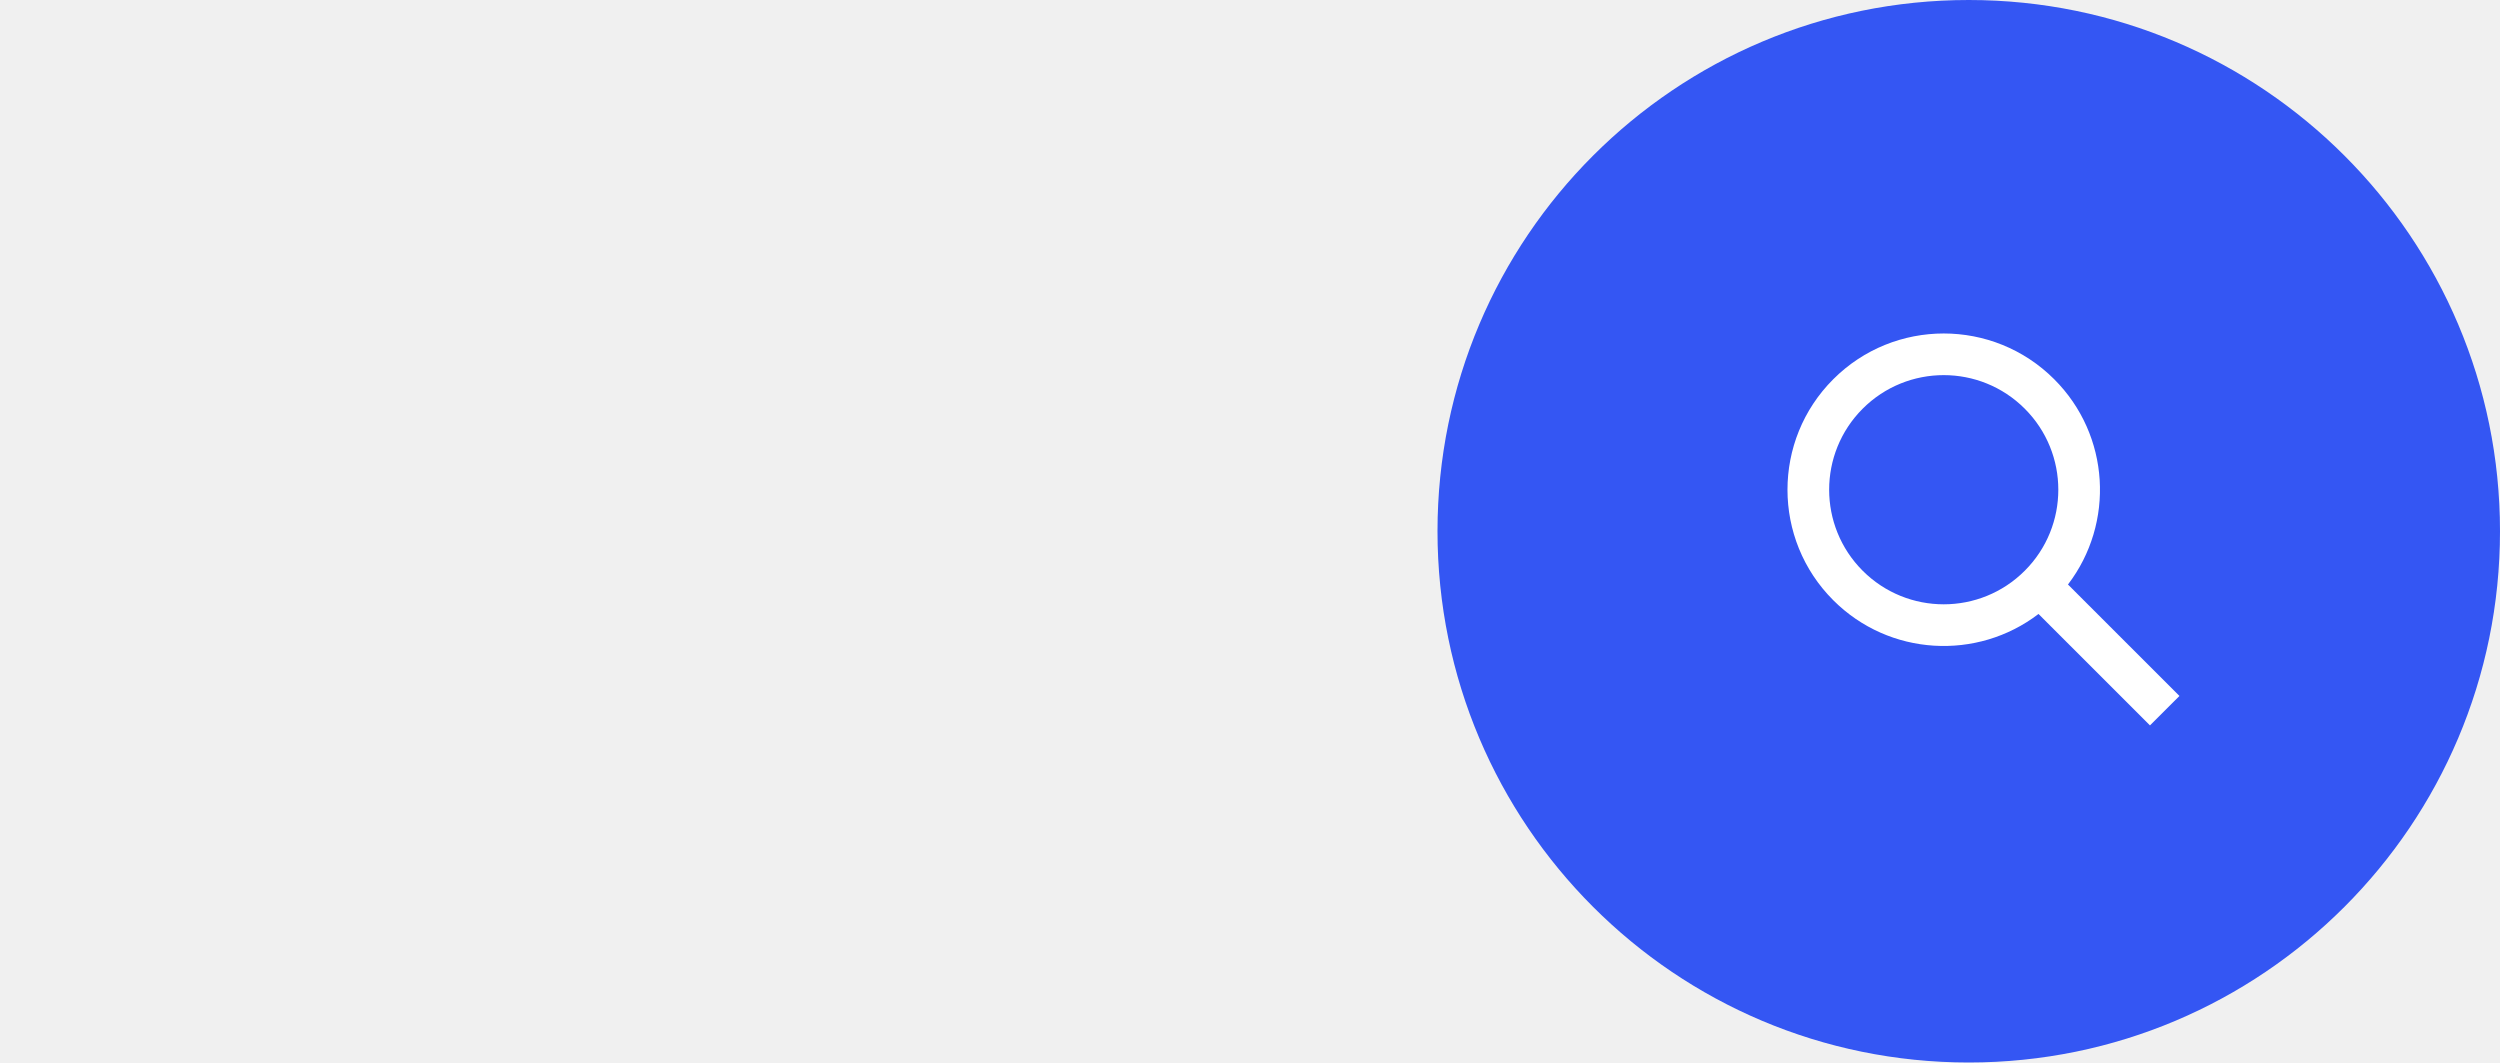
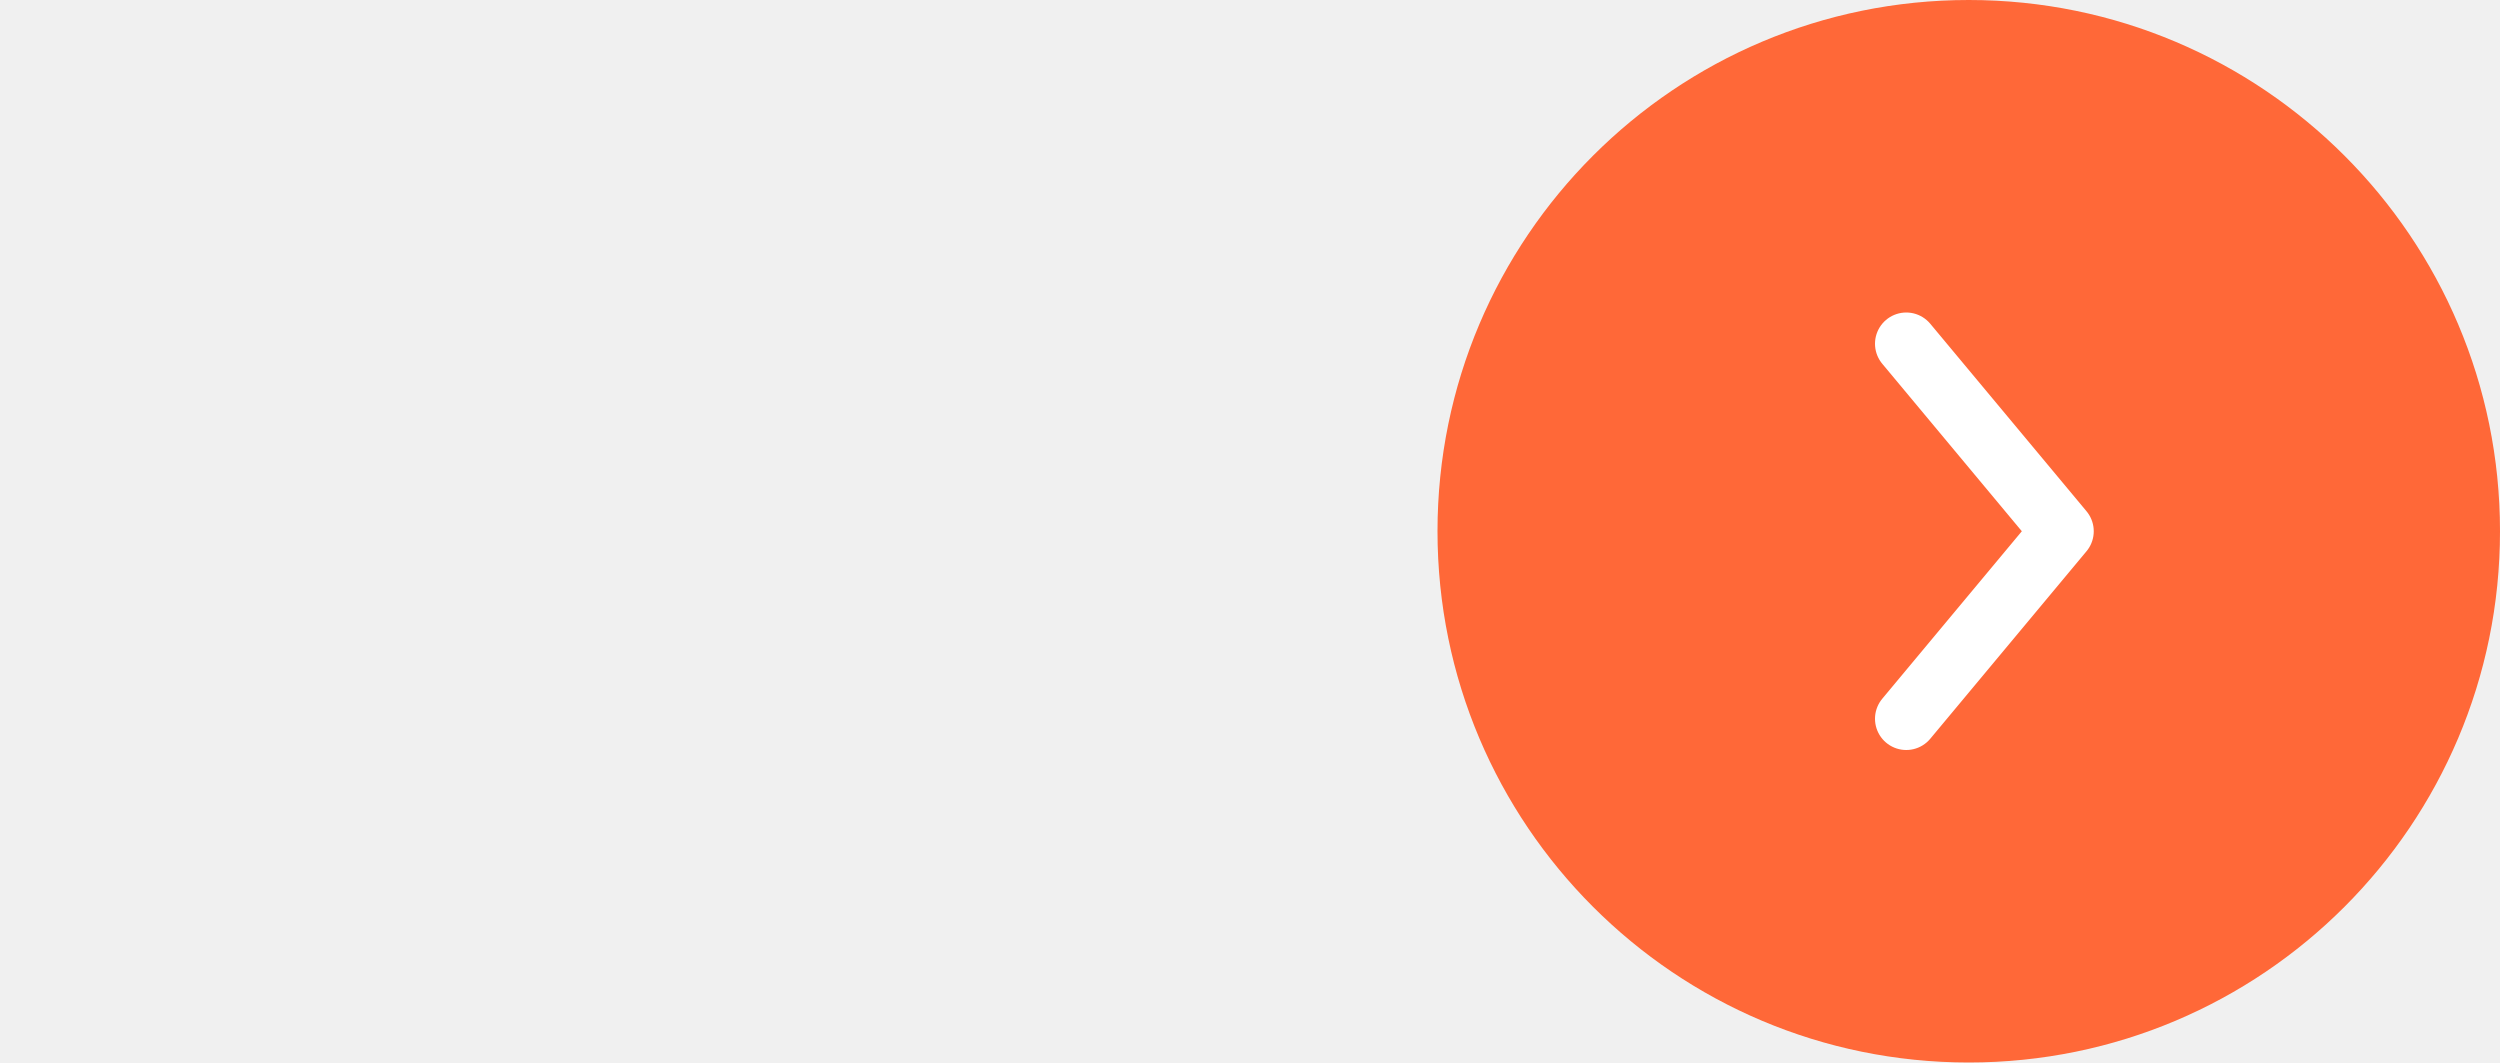
<svg xmlns="http://www.w3.org/2000/svg" width="80" height="34" viewBox="0 0 80 34" fill="none">
-   <rect x="46" width="34" height="34" rx="17" fill="#3456F3" />
-   <path fill-rule="evenodd" clip-rule="evenodd" d="M64.792 18.264C63.36 19.696 61.038 19.696 59.606 18.264C58.175 16.832 58.175 14.51 59.606 13.078C61.038 11.646 63.36 11.646 64.792 13.078C66.224 14.51 66.224 16.832 64.792 18.264ZM65.232 19.647C63.272 21.146 60.456 21 58.664 19.207C56.711 17.254 56.711 14.088 58.664 12.136C60.616 10.183 63.782 10.183 65.735 12.136C67.528 13.928 67.674 16.744 66.175 18.704L69.742 22.271L68.799 23.213L65.232 19.647Z" fill="white" />
+   <rect x="46" width="34" height="34" rx="17" fill="#FF6838" />
+   <path d="M61 23L66 17L61 11" stroke="white" stroke-width="2" stroke-linecap="round" stroke-linejoin="round" />
</svg>
